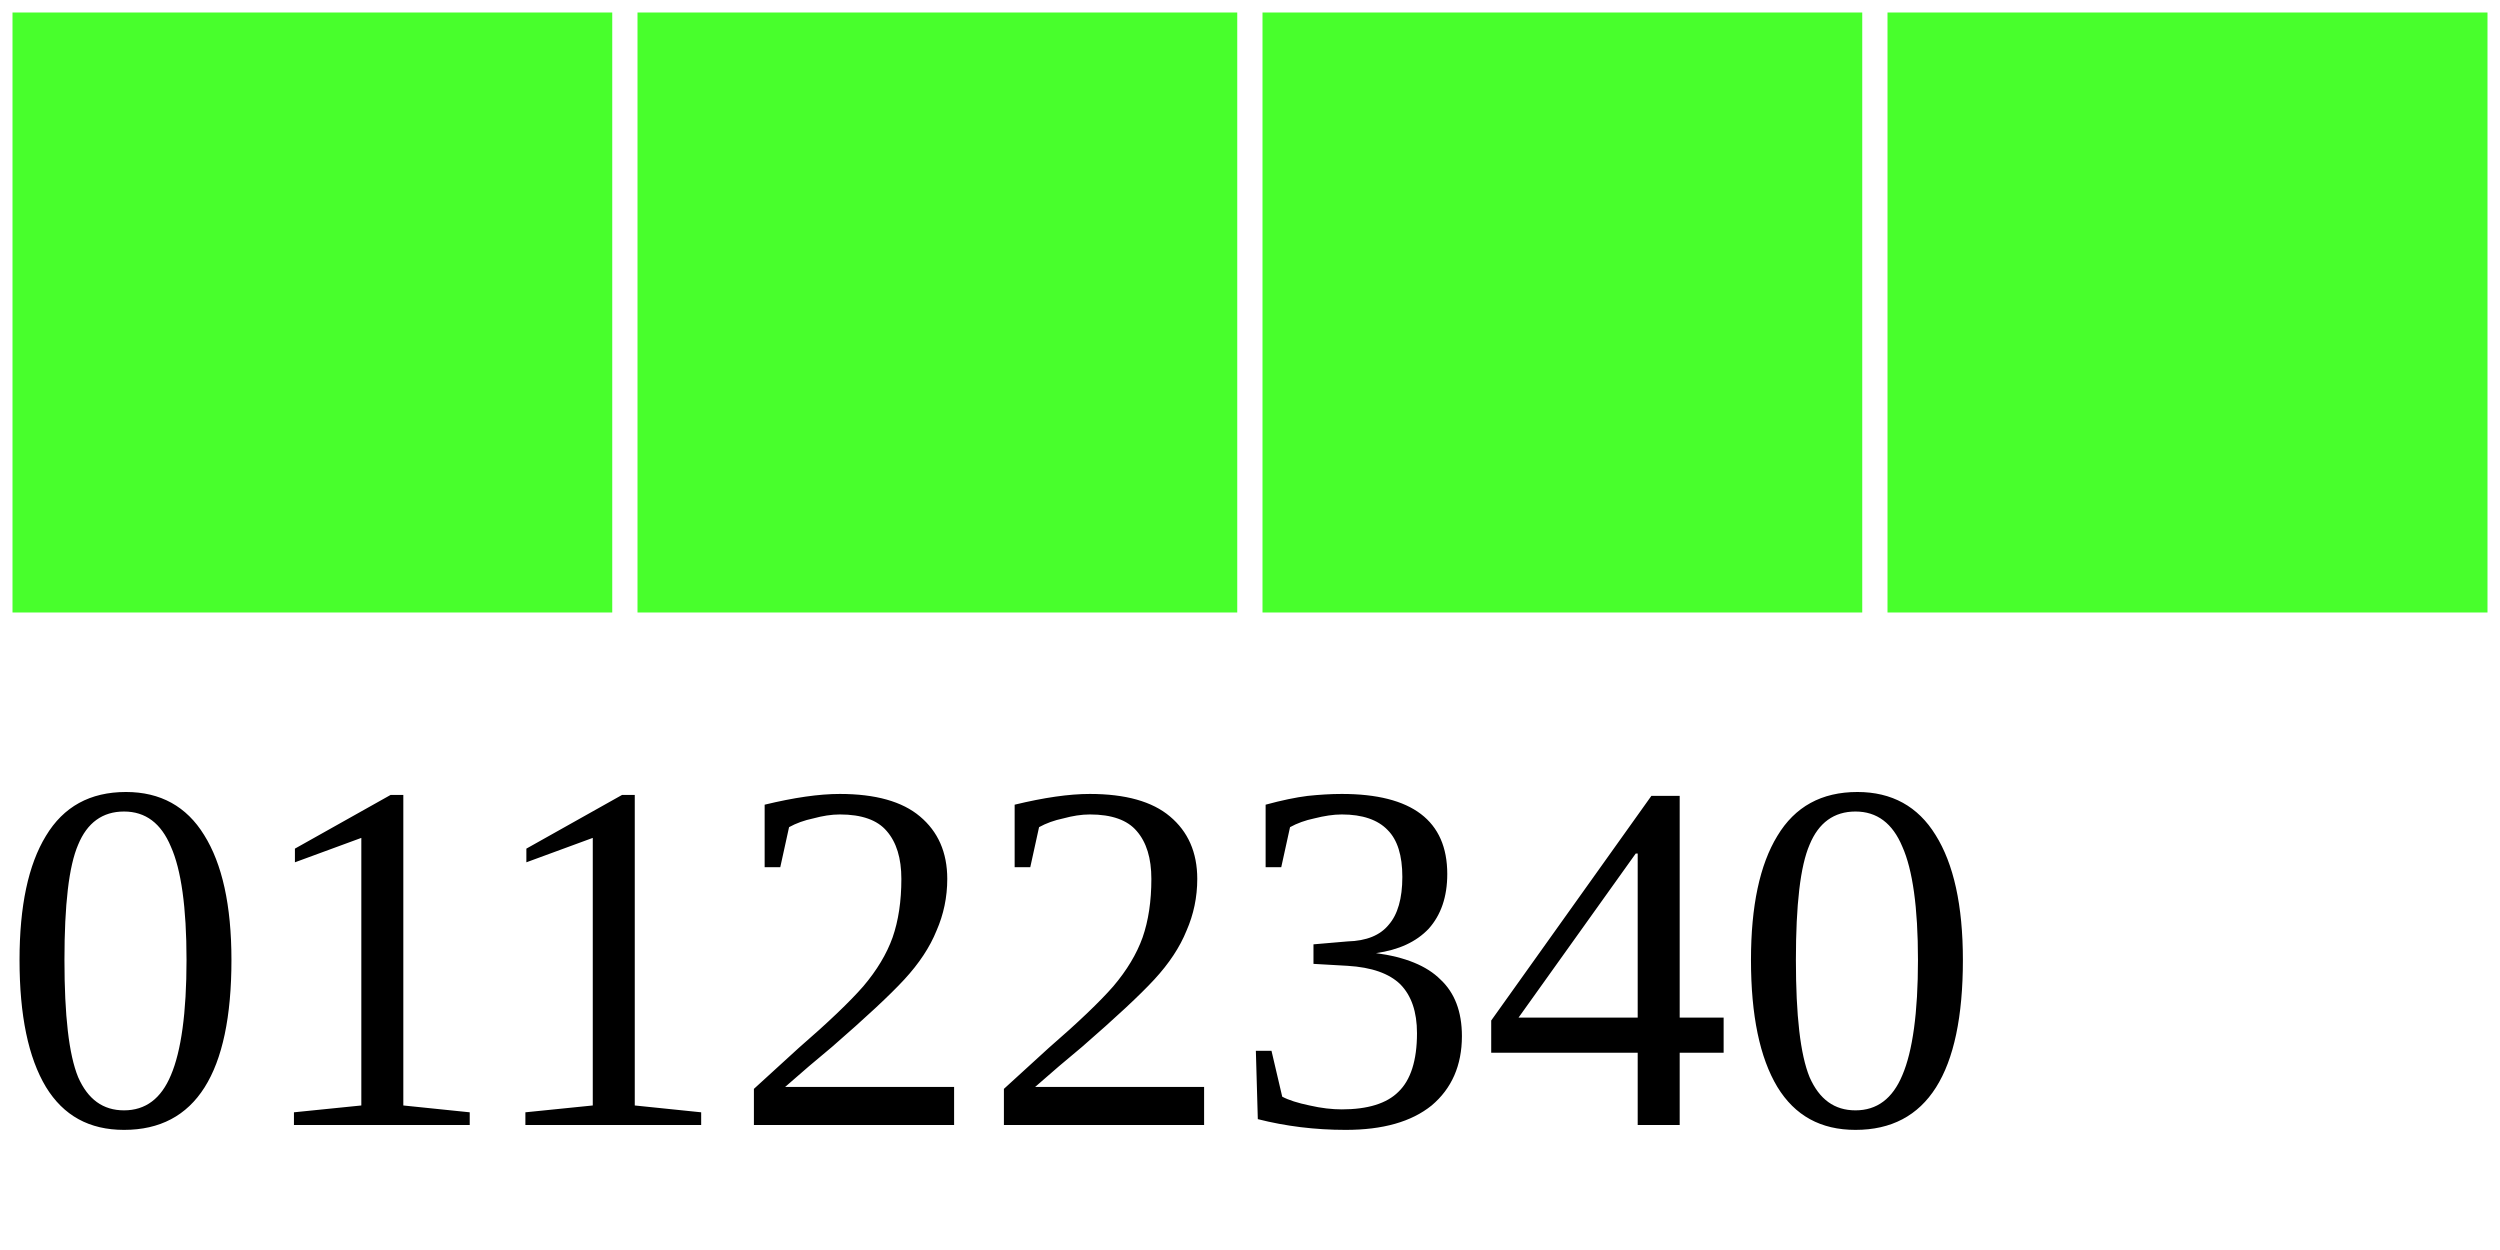
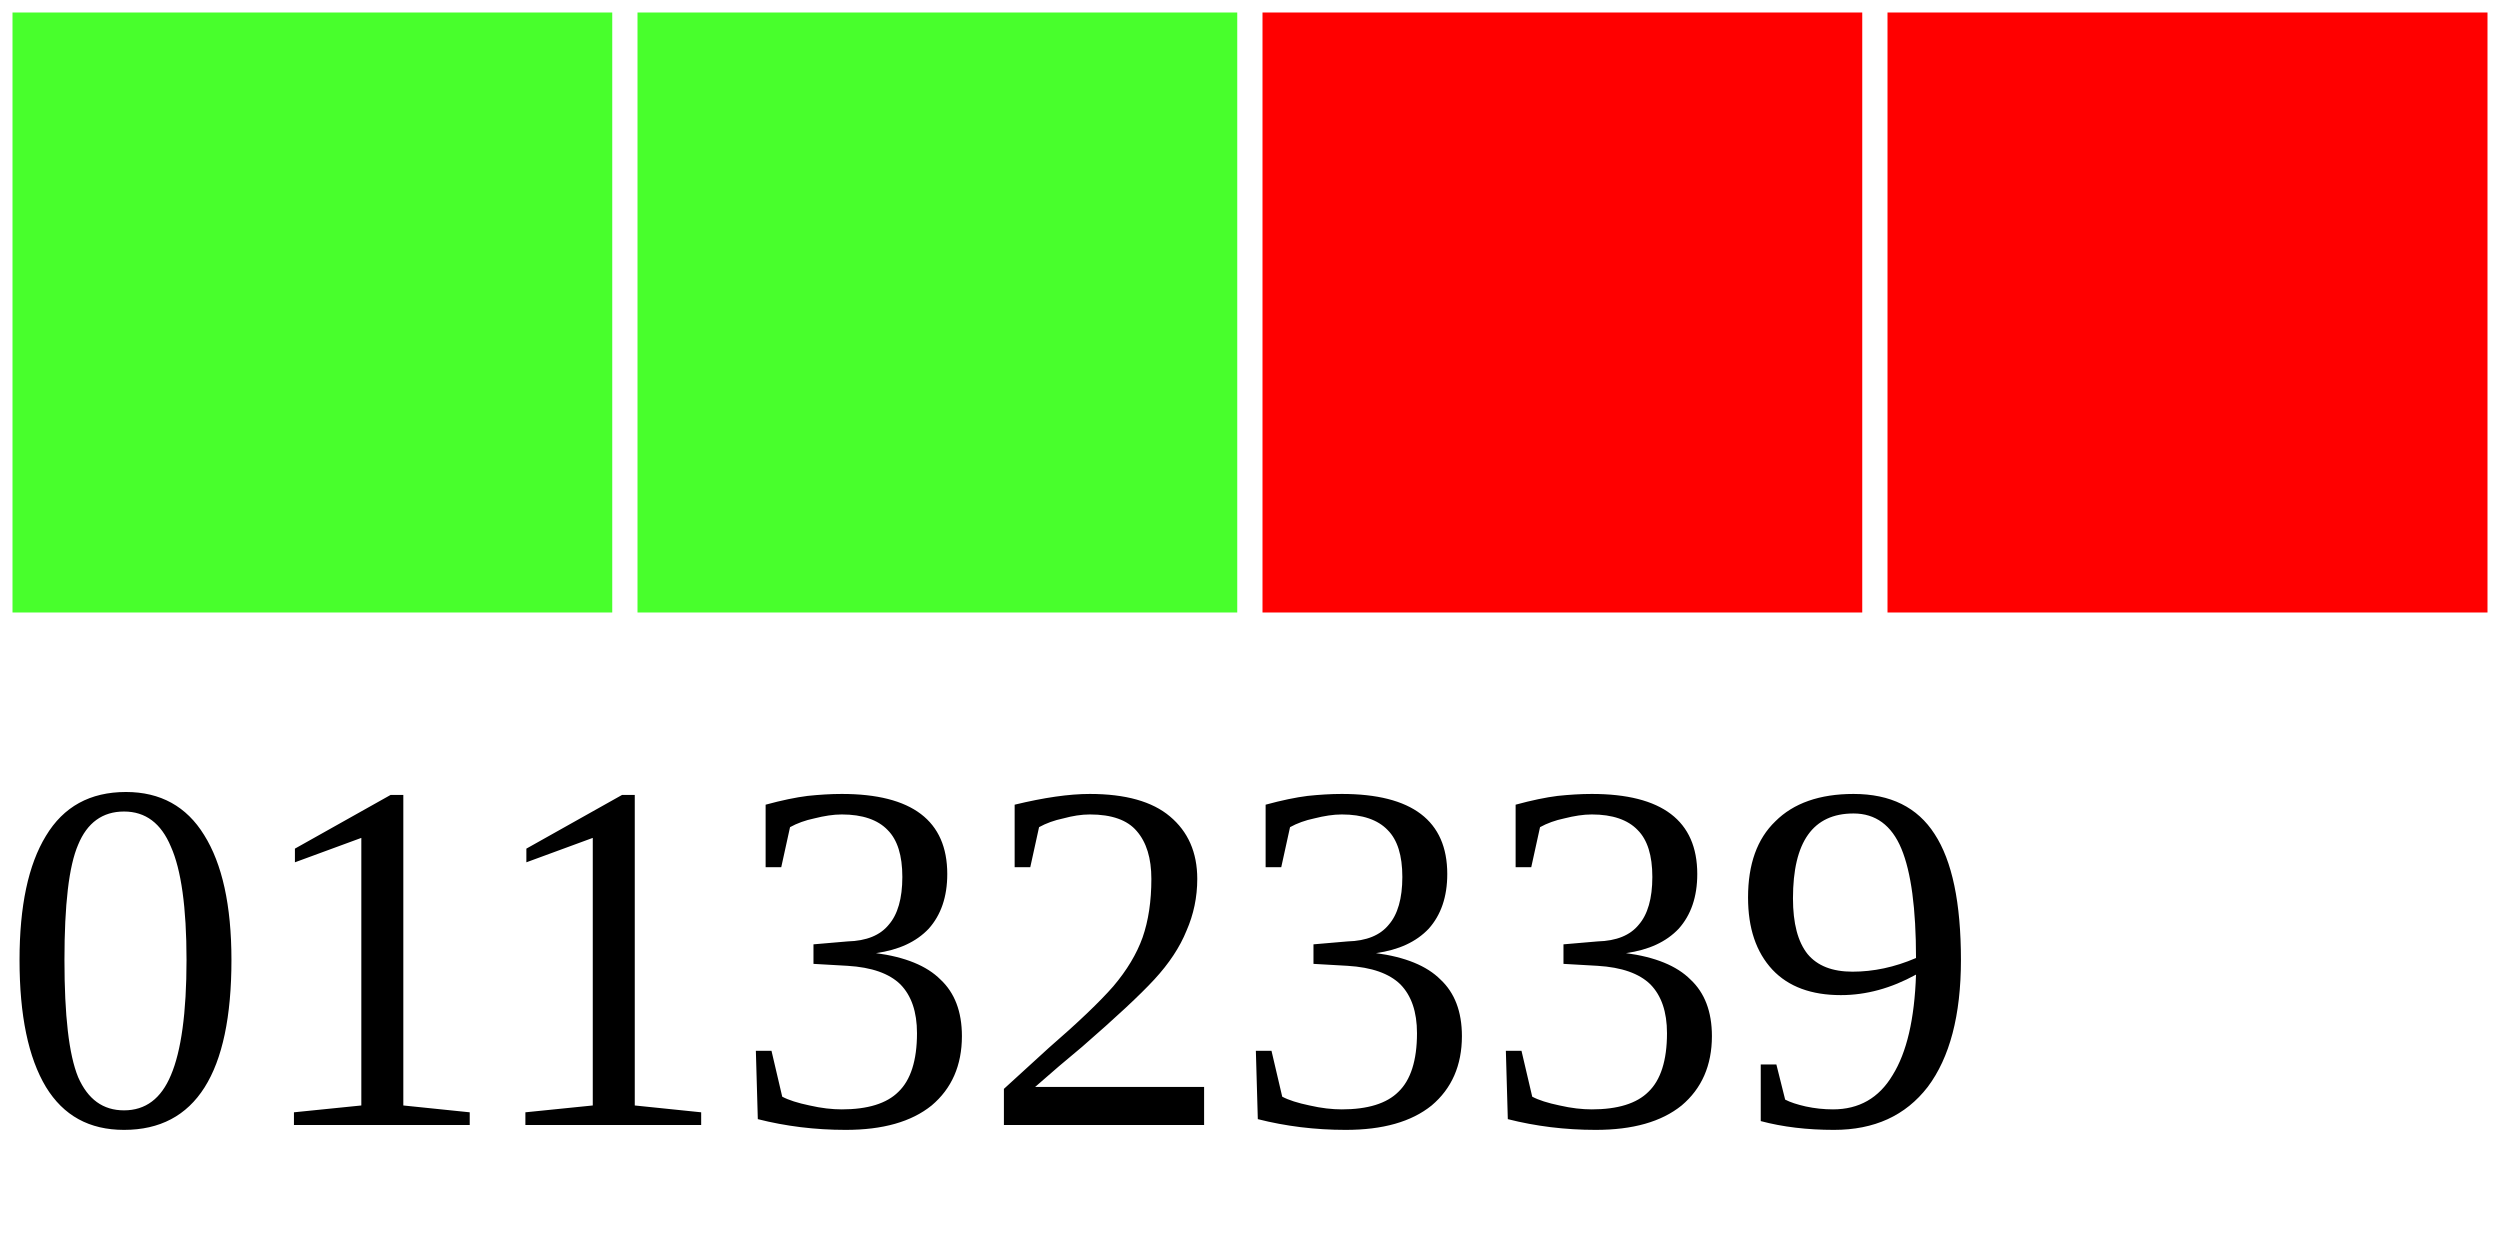
<svg xmlns="http://www.w3.org/2000/svg" width="40" height="20">
  <g>
    <rect width="10" height="10" style="fill:#48FF2C;stroke-width:0.4;stroke:rgb(255,255,255)" x="0" />
    <rect width="10" height="10" style="fill:#48FF2C;stroke-width:0.4;stroke:rgb(255,255,255)" x="10" />
-     <rect width="10" height="10" style="fill:#48FF2C;stroke-width:0.4;stroke:rgb(255,255,255)" x="20" />
-     <rect width="10" height="10" style="fill:#48FF2C;stroke-width:0.4;stroke:rgb(255,255,255)" x="30" />
-     <text x="0" y="18" fill="black" font-size="8">01122340</text>
+     <rect width="10" height="10" style="fill:#FF0000;stroke-width:0.4;stroke:rgb(255,255,255)" x="20" />
+     <rect width="10" height="10" style="fill:#FF0000;stroke-width:0.4;stroke:rgb(255,255,255)" x="30" />
+     <text x="0" y="18" fill="black" font-size="8">01132339</text>
  </g>
</svg>
